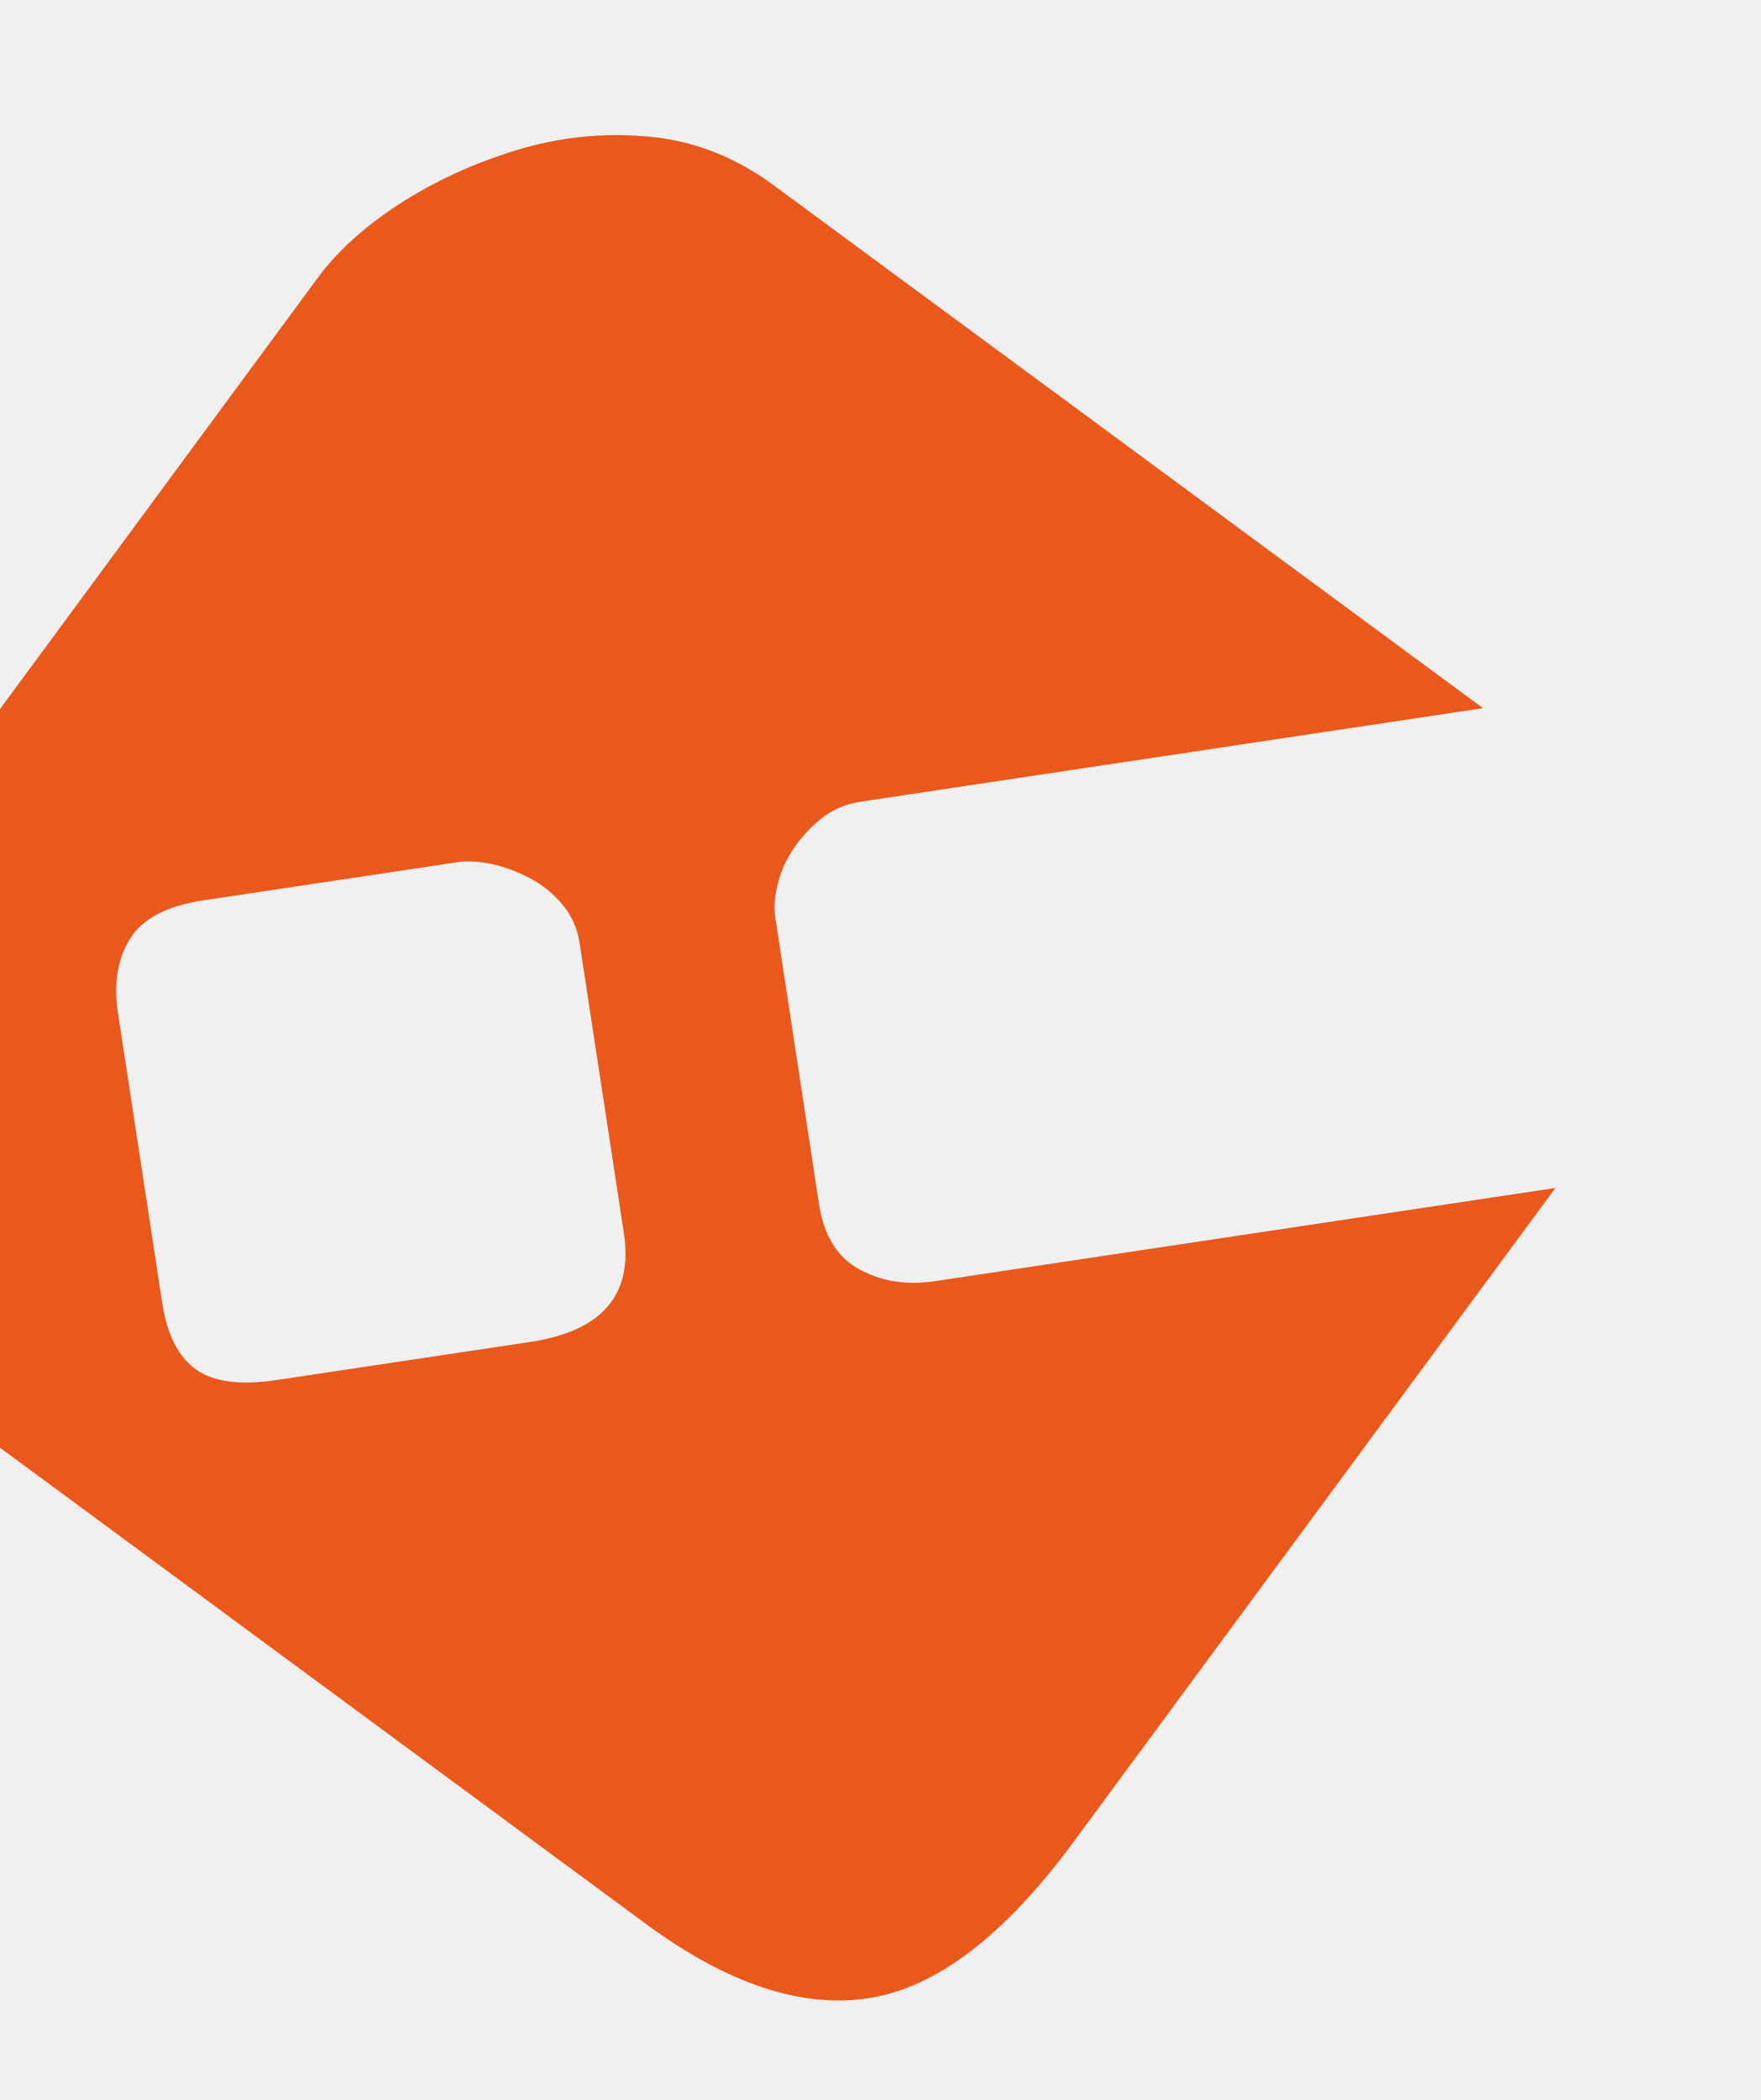
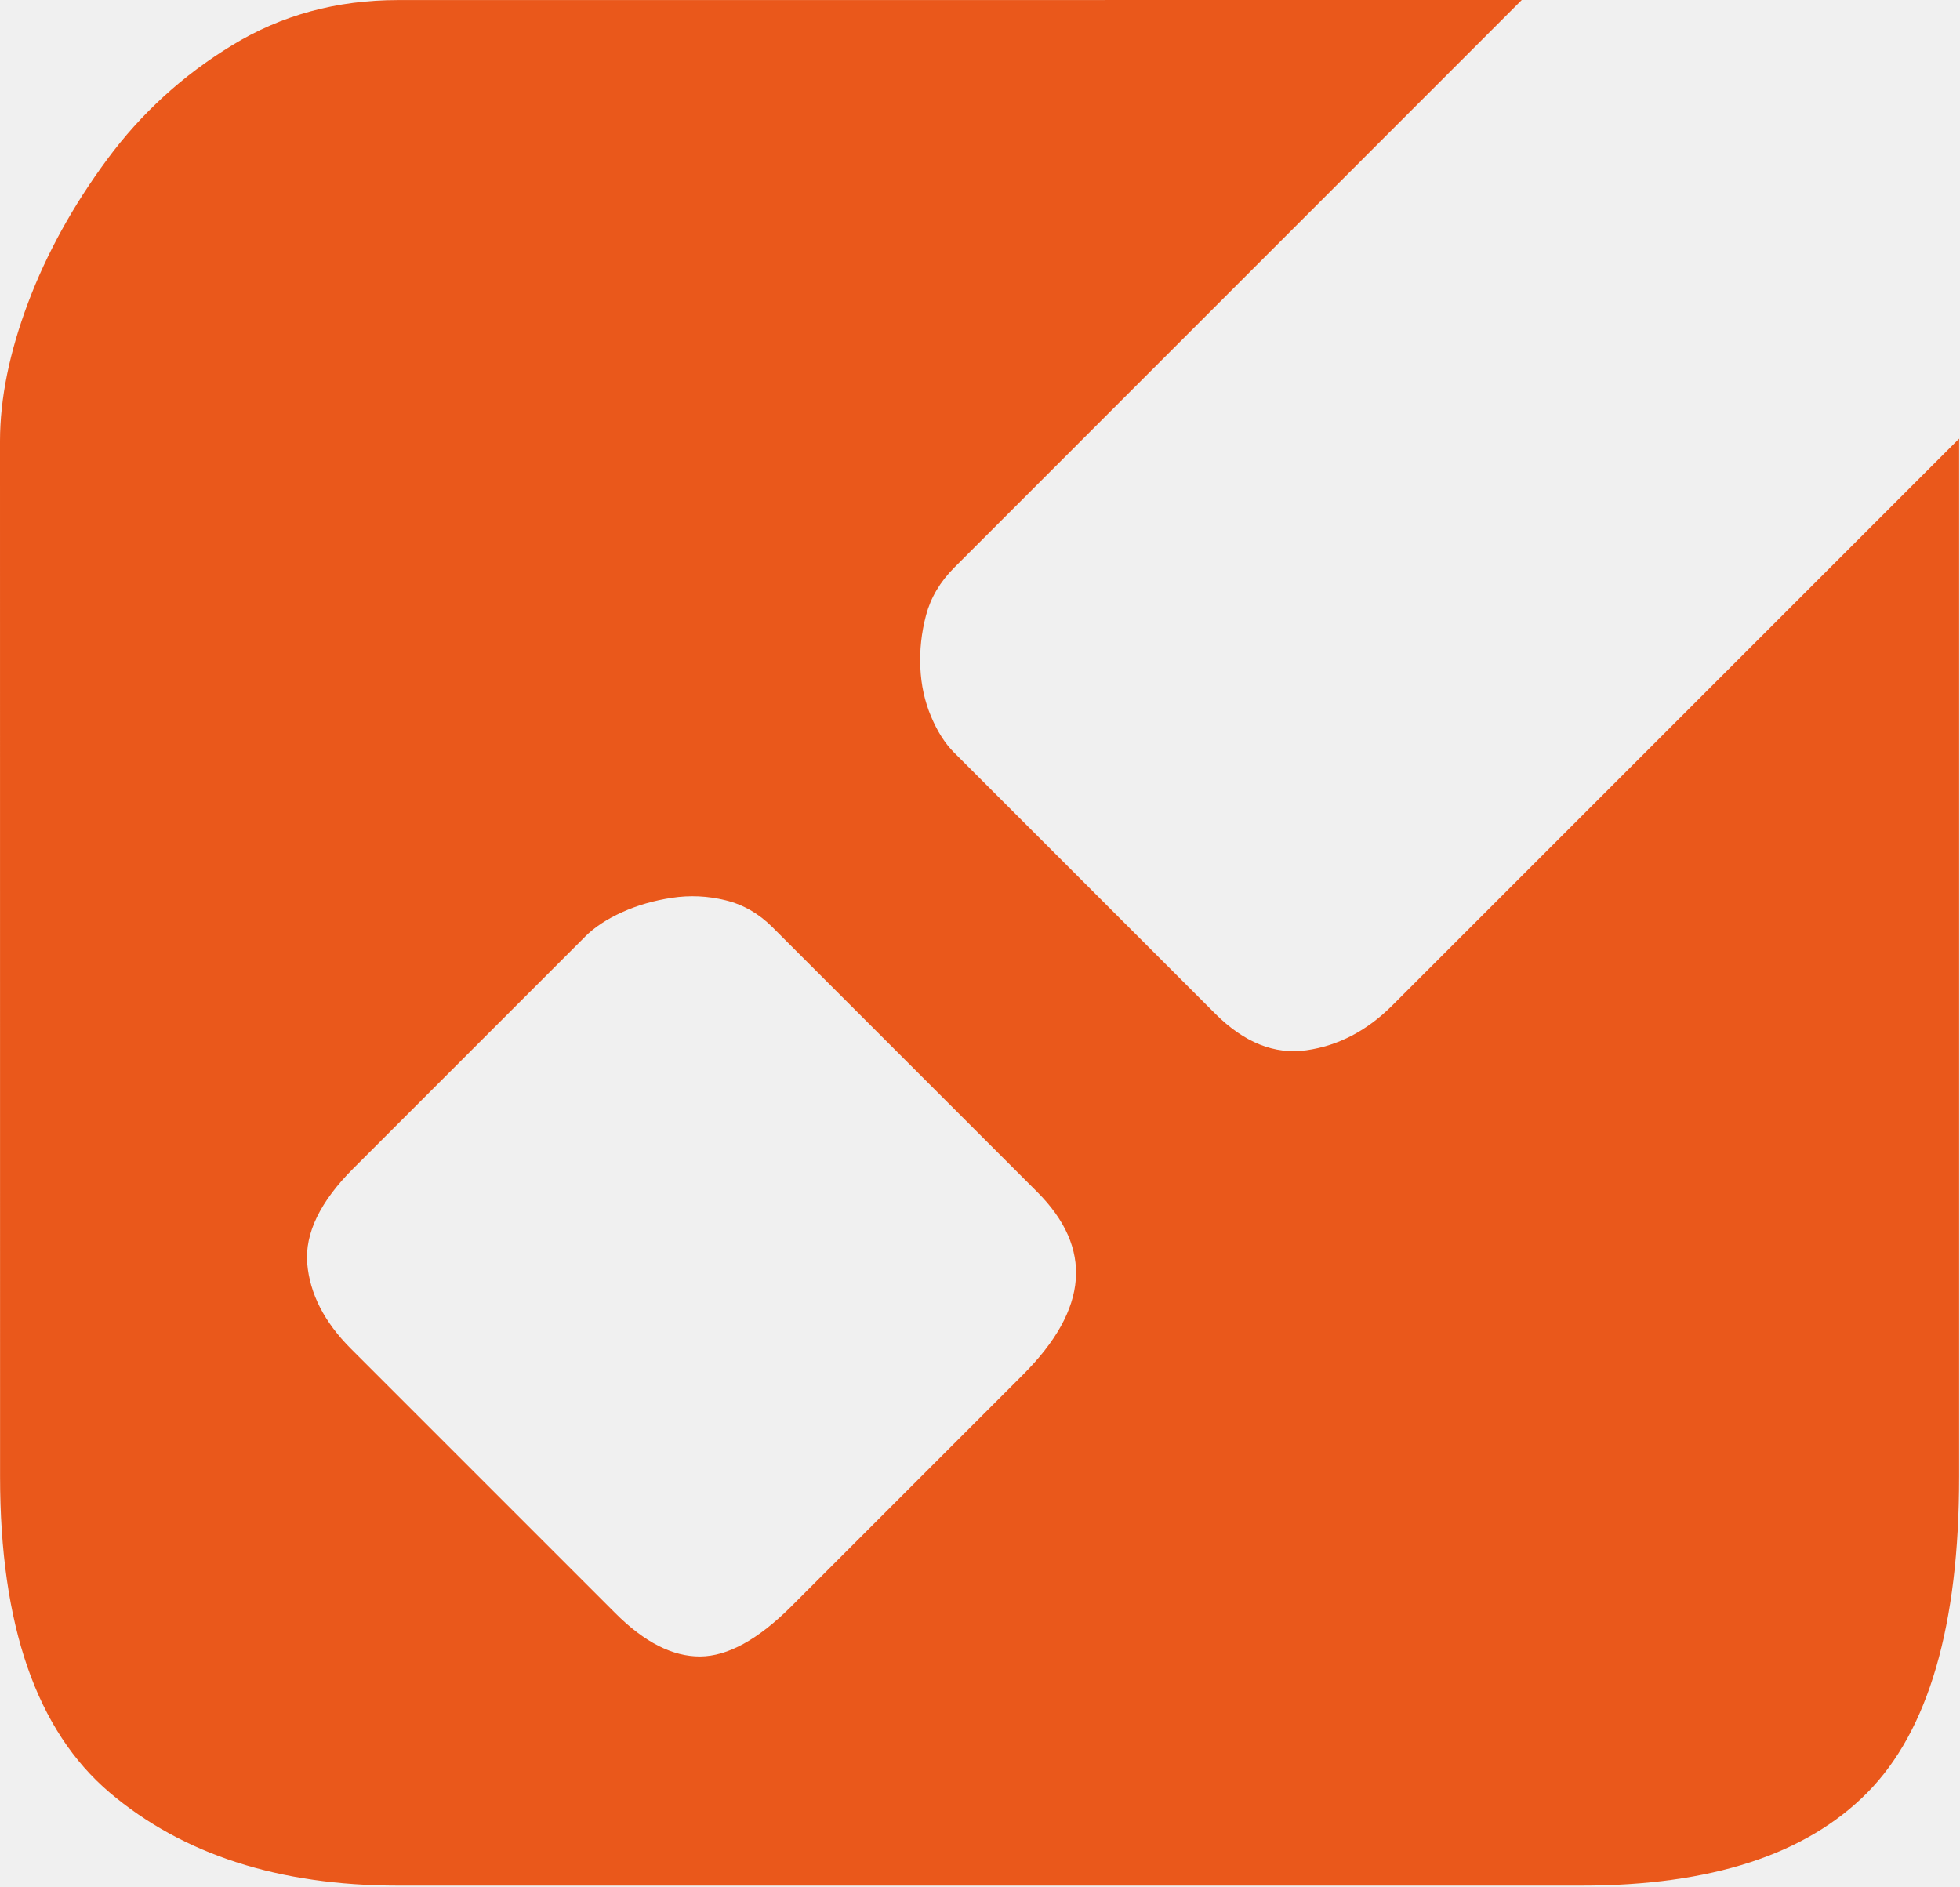
- <svg xmlns="http://www.w3.org/2000/svg" width="634" height="756" viewBox="0 0 634 756" fill="none">
-   <g clip-path="url(#clip0_657_775)">
-     <path d="M185.851 54.097C170.436 58.841 156.448 65.245 143.902 73.37C131.389 81.483 121.563 90.357 114.449 99.976L-58.638 334.847C-83.499 368.577 -92.779 398.564 -86.53 424.879C-80.242 451.173 -63.6 474.306 -36.546 494.246L232.474 692.528C261.871 714.195 288.688 723.106 312.958 719.322C337.225 715.524 361.786 696.763 386.63 663.056L560.123 427.668L336.554 461.237C326.558 462.738 317.571 461.329 309.561 457.02C301.55 452.712 296.669 444.838 294.93 433.446L279.216 330.473C278.667 326.877 278.946 322.854 280.023 318.41C281.093 313.96 283.001 309.665 285.728 305.584C288.455 301.503 291.814 297.839 295.793 294.644C299.792 291.44 304.587 289.407 310.203 288.563L534.023 254.936L278.585 66.689C264.65 56.419 249.595 50.585 233.358 49.155C217.116 47.697 201.279 49.352 185.851 54.097ZM164.534 310.415C168.283 309.852 172.475 310.079 177.093 311.07C181.711 312.062 186.282 313.762 190.803 316.144C195.324 318.526 199.25 321.7 202.542 325.649C205.862 329.595 207.932 334.275 208.747 339.664L224.666 443.982C228.056 466.191 216.798 479.212 190.887 483.102L99.534 496.819C86.435 498.786 76.742 497.489 70.44 492.917C64.16 488.349 60.138 480.354 58.397 468.947L42.478 364.629C40.878 354.142 42.326 345.269 46.79 337.985C51.286 330.725 60.082 326.098 73.176 324.139L164.529 310.423L164.534 310.415Z" fill="#EA581B" />
+ <svg xmlns="http://www.w3.org/2000/svg" width="563" height="542" viewBox="0 0 563 542" fill="none">
+   <g clip-path="url(#clip0_782_398)">
+     <path d="M30.78 45.79C21.02 59.01 13.43 72.73 8.06 86.99C2.71 101.22 0.02 114.45 0 126.65L0.02 424.17C0.02 466.9 10.52 497.13 31.52 514.95C52.54 532.73 80.13 541.65 114.32 541.65H454.3C491.45 541.65 518.79 532.74 536.38 514.95C553.96 497.15 562.75 466.89 562.75 424.19V126L399.93 288.82C392.65 296.1 384.44 300.38 375.28 301.69C366.12 303 357.37 299.49 349.07 291.19L274.05 216.17C271.43 213.55 269.23 210.08 267.43 205.78C265.62 201.48 264.59 196.8 264.36 191.8C264.13 186.8 264.67 181.76 266 176.73C267.34 171.68 270.04 167.11 274.13 163.02L437.12 0L114.32 0.02C96.71 0.02 80.86 4.34 66.7 12.99C52.52 21.62 40.55 32.56 30.78 45.79ZM168.03 269.09C170.76 266.36 174.33 264.01 178.71 262.03C183.09 260.05 187.86 258.68 193 257.9C198.14 257.12 203.27 257.35 208.35 258.6C213.45 259.83 217.97 262.42 221.89 266.35L297.89 342.35C314.07 358.53 312.71 376.03 293.84 394.9L227.31 461.43C217.77 470.97 209.05 475.77 201.13 475.83C193.23 475.88 185.11 471.75 176.8 463.44L100.8 387.44C93.16 379.8 88.99 371.64 88.25 362.96C87.55 354.28 91.96 345.16 101.5 335.63L168.03 269.1V269.09Z" fill="#EA581B" />
  </g>
  <defs>
-     <clipPath id="clip0_657_775">
-       <rect width="553.169" height="531.152" fill="white" transform="translate(188.137 3.8147e-06) rotate(36.3921)" />
+     <clipPath id="clip0_782_398">
+       <rect width="562.74" height="541.64" fill="white" />
    </clipPath>
  </defs>
</svg>
